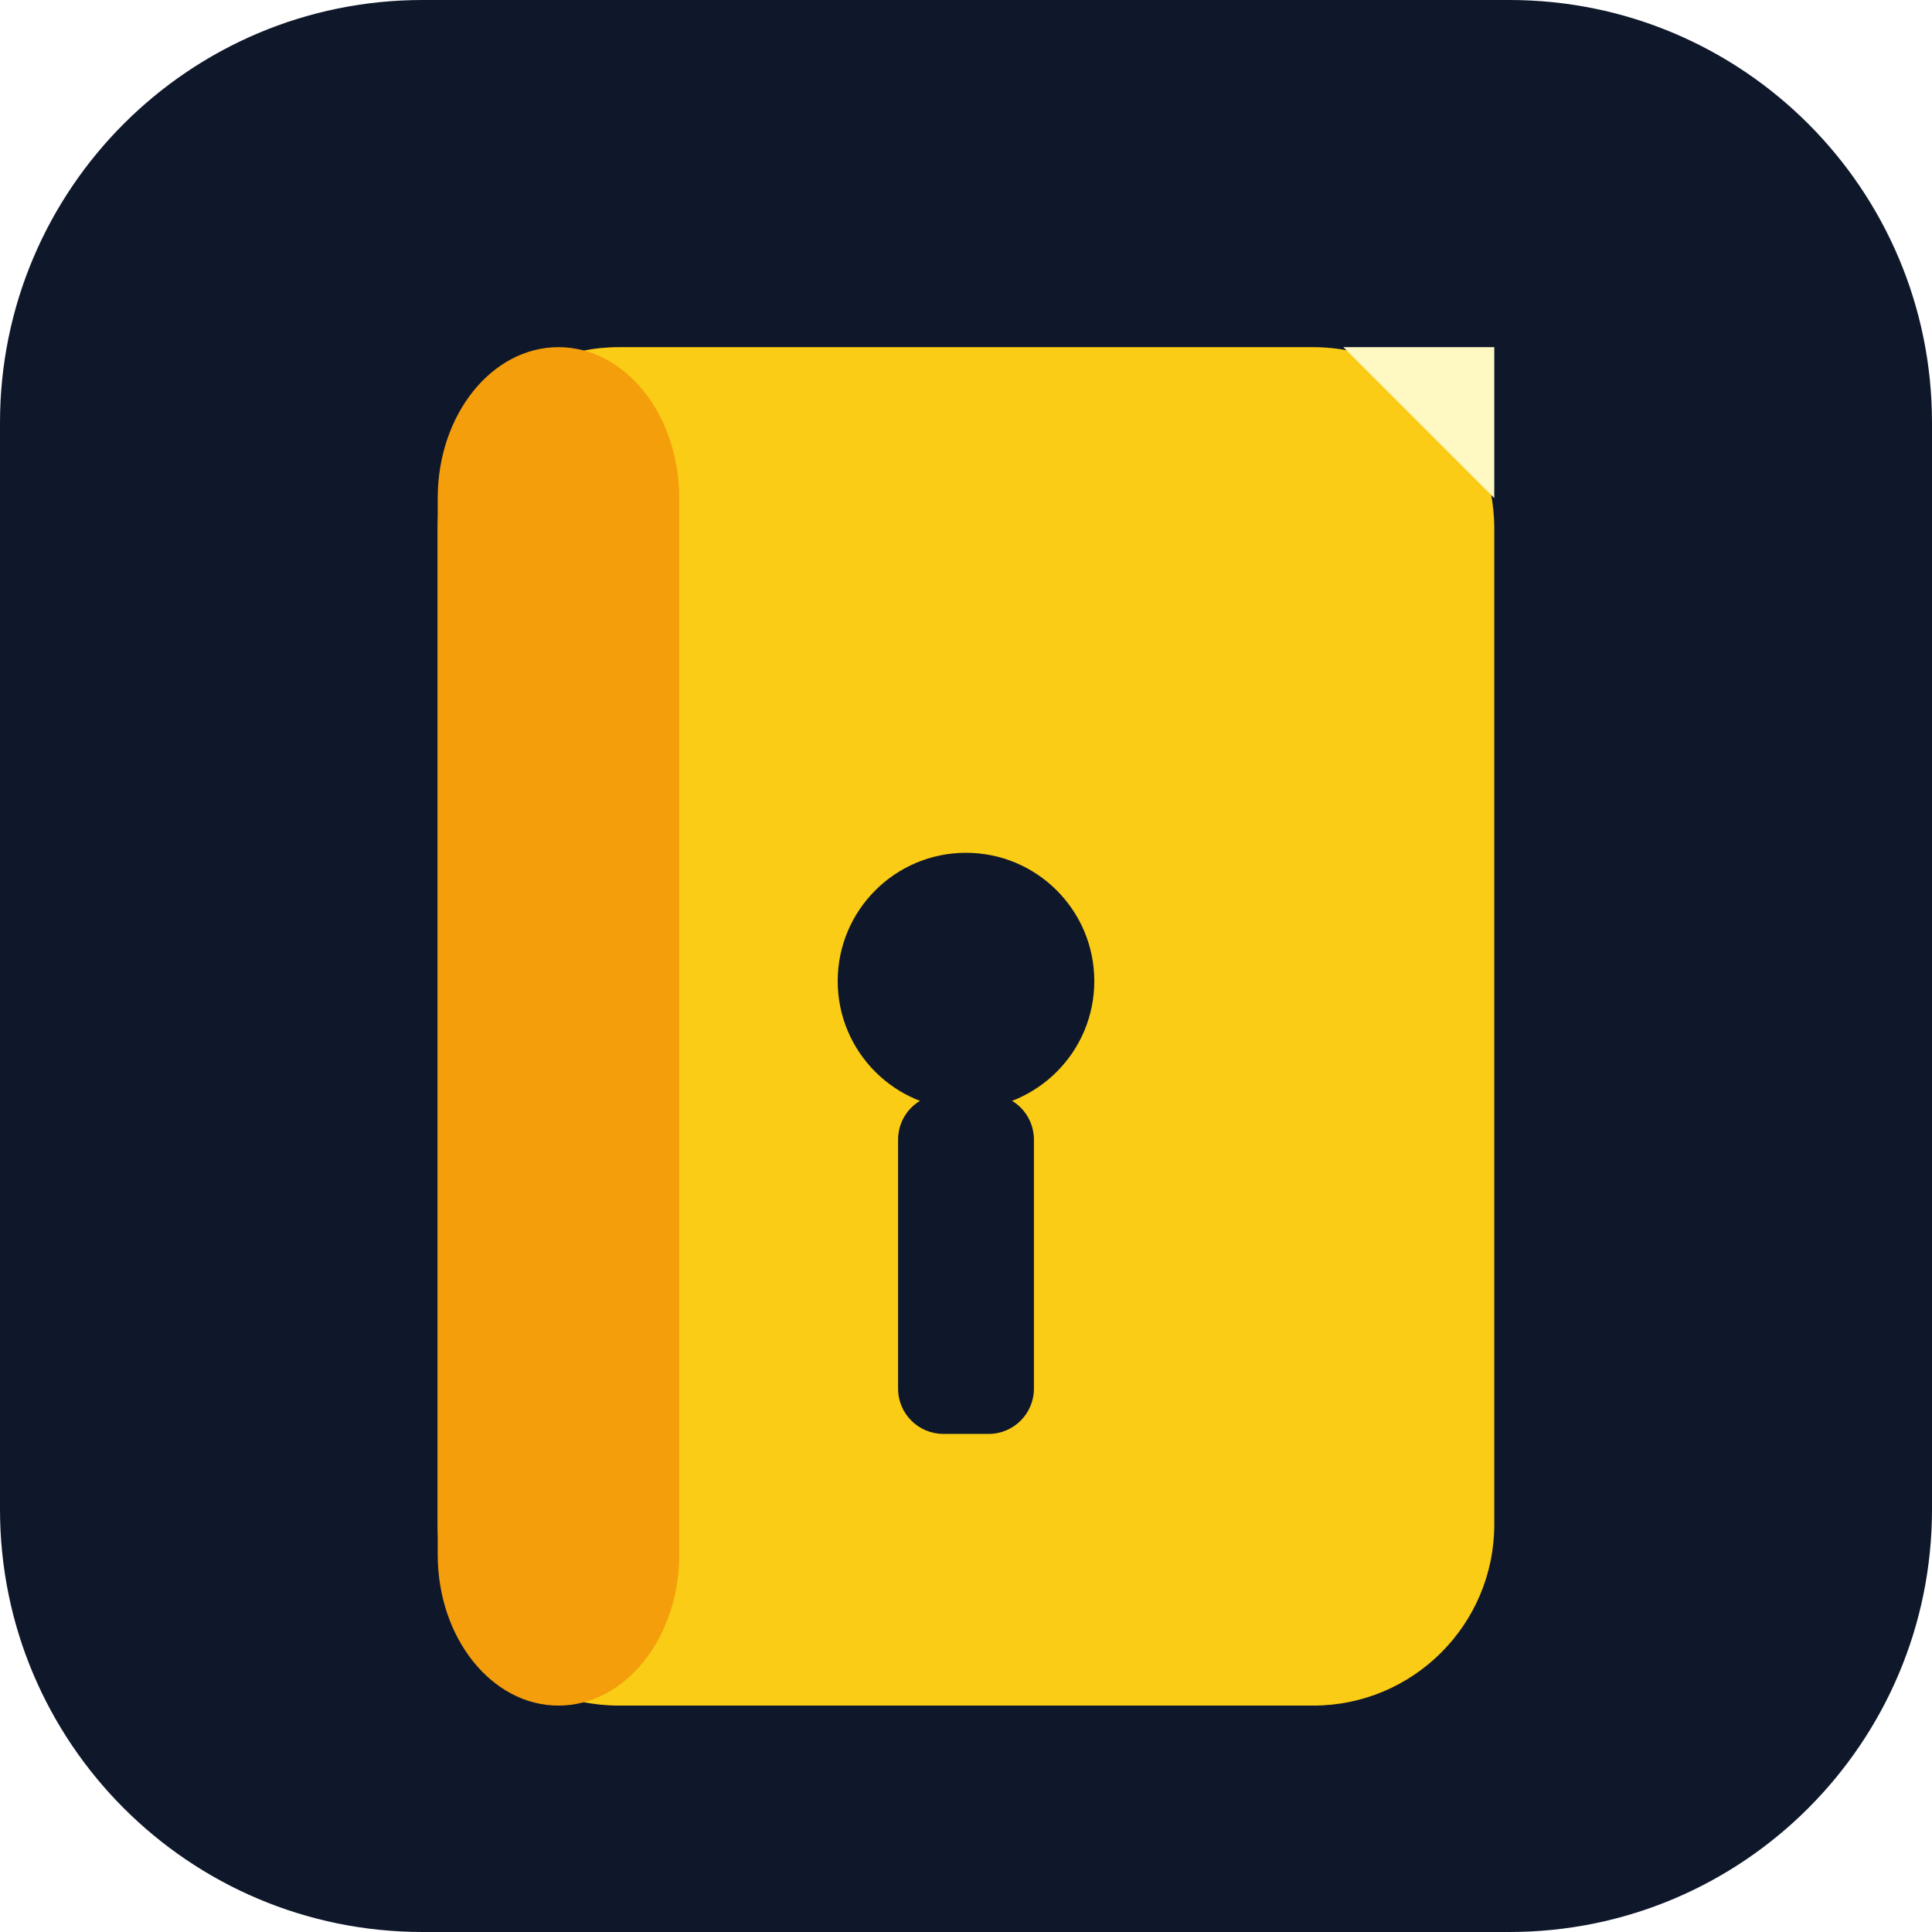
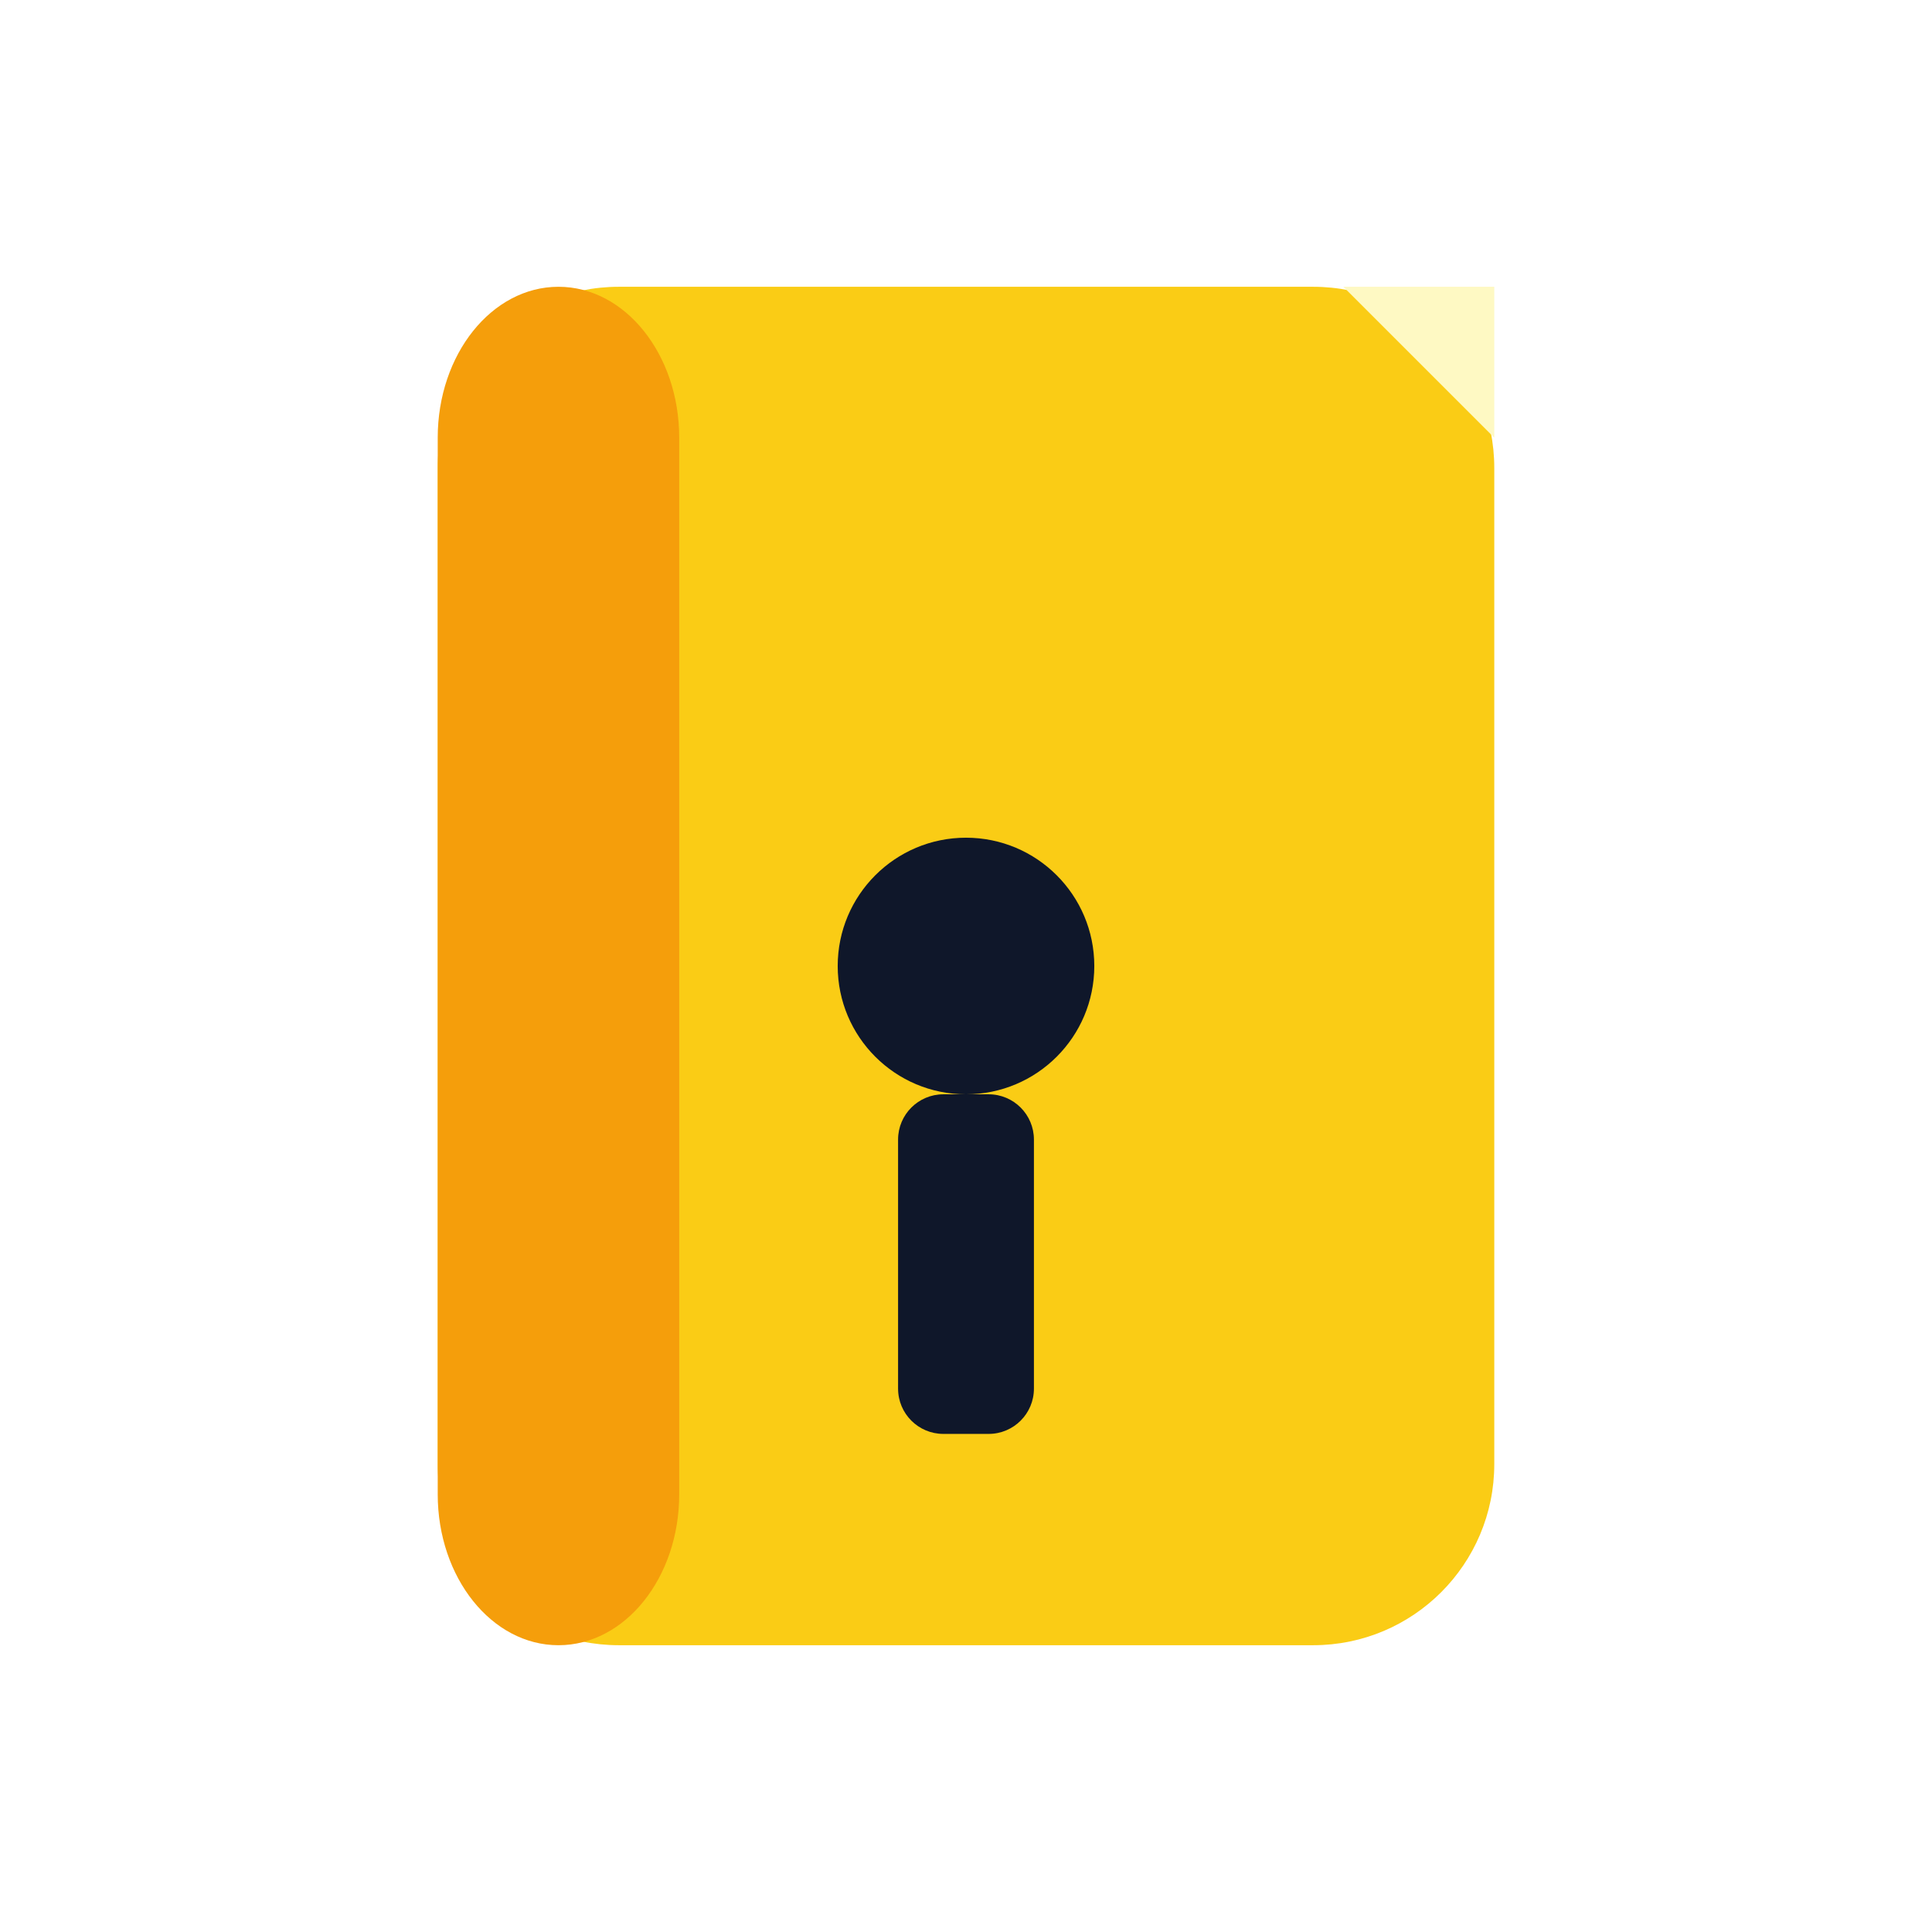
<svg xmlns="http://www.w3.org/2000/svg" width="512" height="512" viewBox="0 0 512 512">
-   <rect x="0" y="0" width="512" height="512" rx="112" ry="112" fill="#0F172A" />
-   <rect x="116" y="92" width="280" height="360" rx="48" ry="48" fill="#FACC15" />
-   <rect x="116" y="92" width="64" height="360" rx="40" ry="40" fill="#F59E0B" />
-   <path d="M396 92 L356 92 L396 132 Z" fill="#FEF9C3" />
-   <circle cx="256" cy="260" r="34" fill="#0F172A" />
+   <rect x="116" y="76" width="280" height="360" rx="48" ry="48" fill="#FACC15" />
+   <rect x="116" y="76" width="64" height="360" rx="40" ry="40" fill="#F59E0B" />
+   <path d="M396 76 L356 76 L396 116 Z" fill="#FEF9C3" />
+   <circle cx="256" cy="256" r="34" fill="#0F172A" />
  <rect x="238" y="290" width="36" height="90" rx="12" ry="12" fill="#0F172A" />
</svg>
